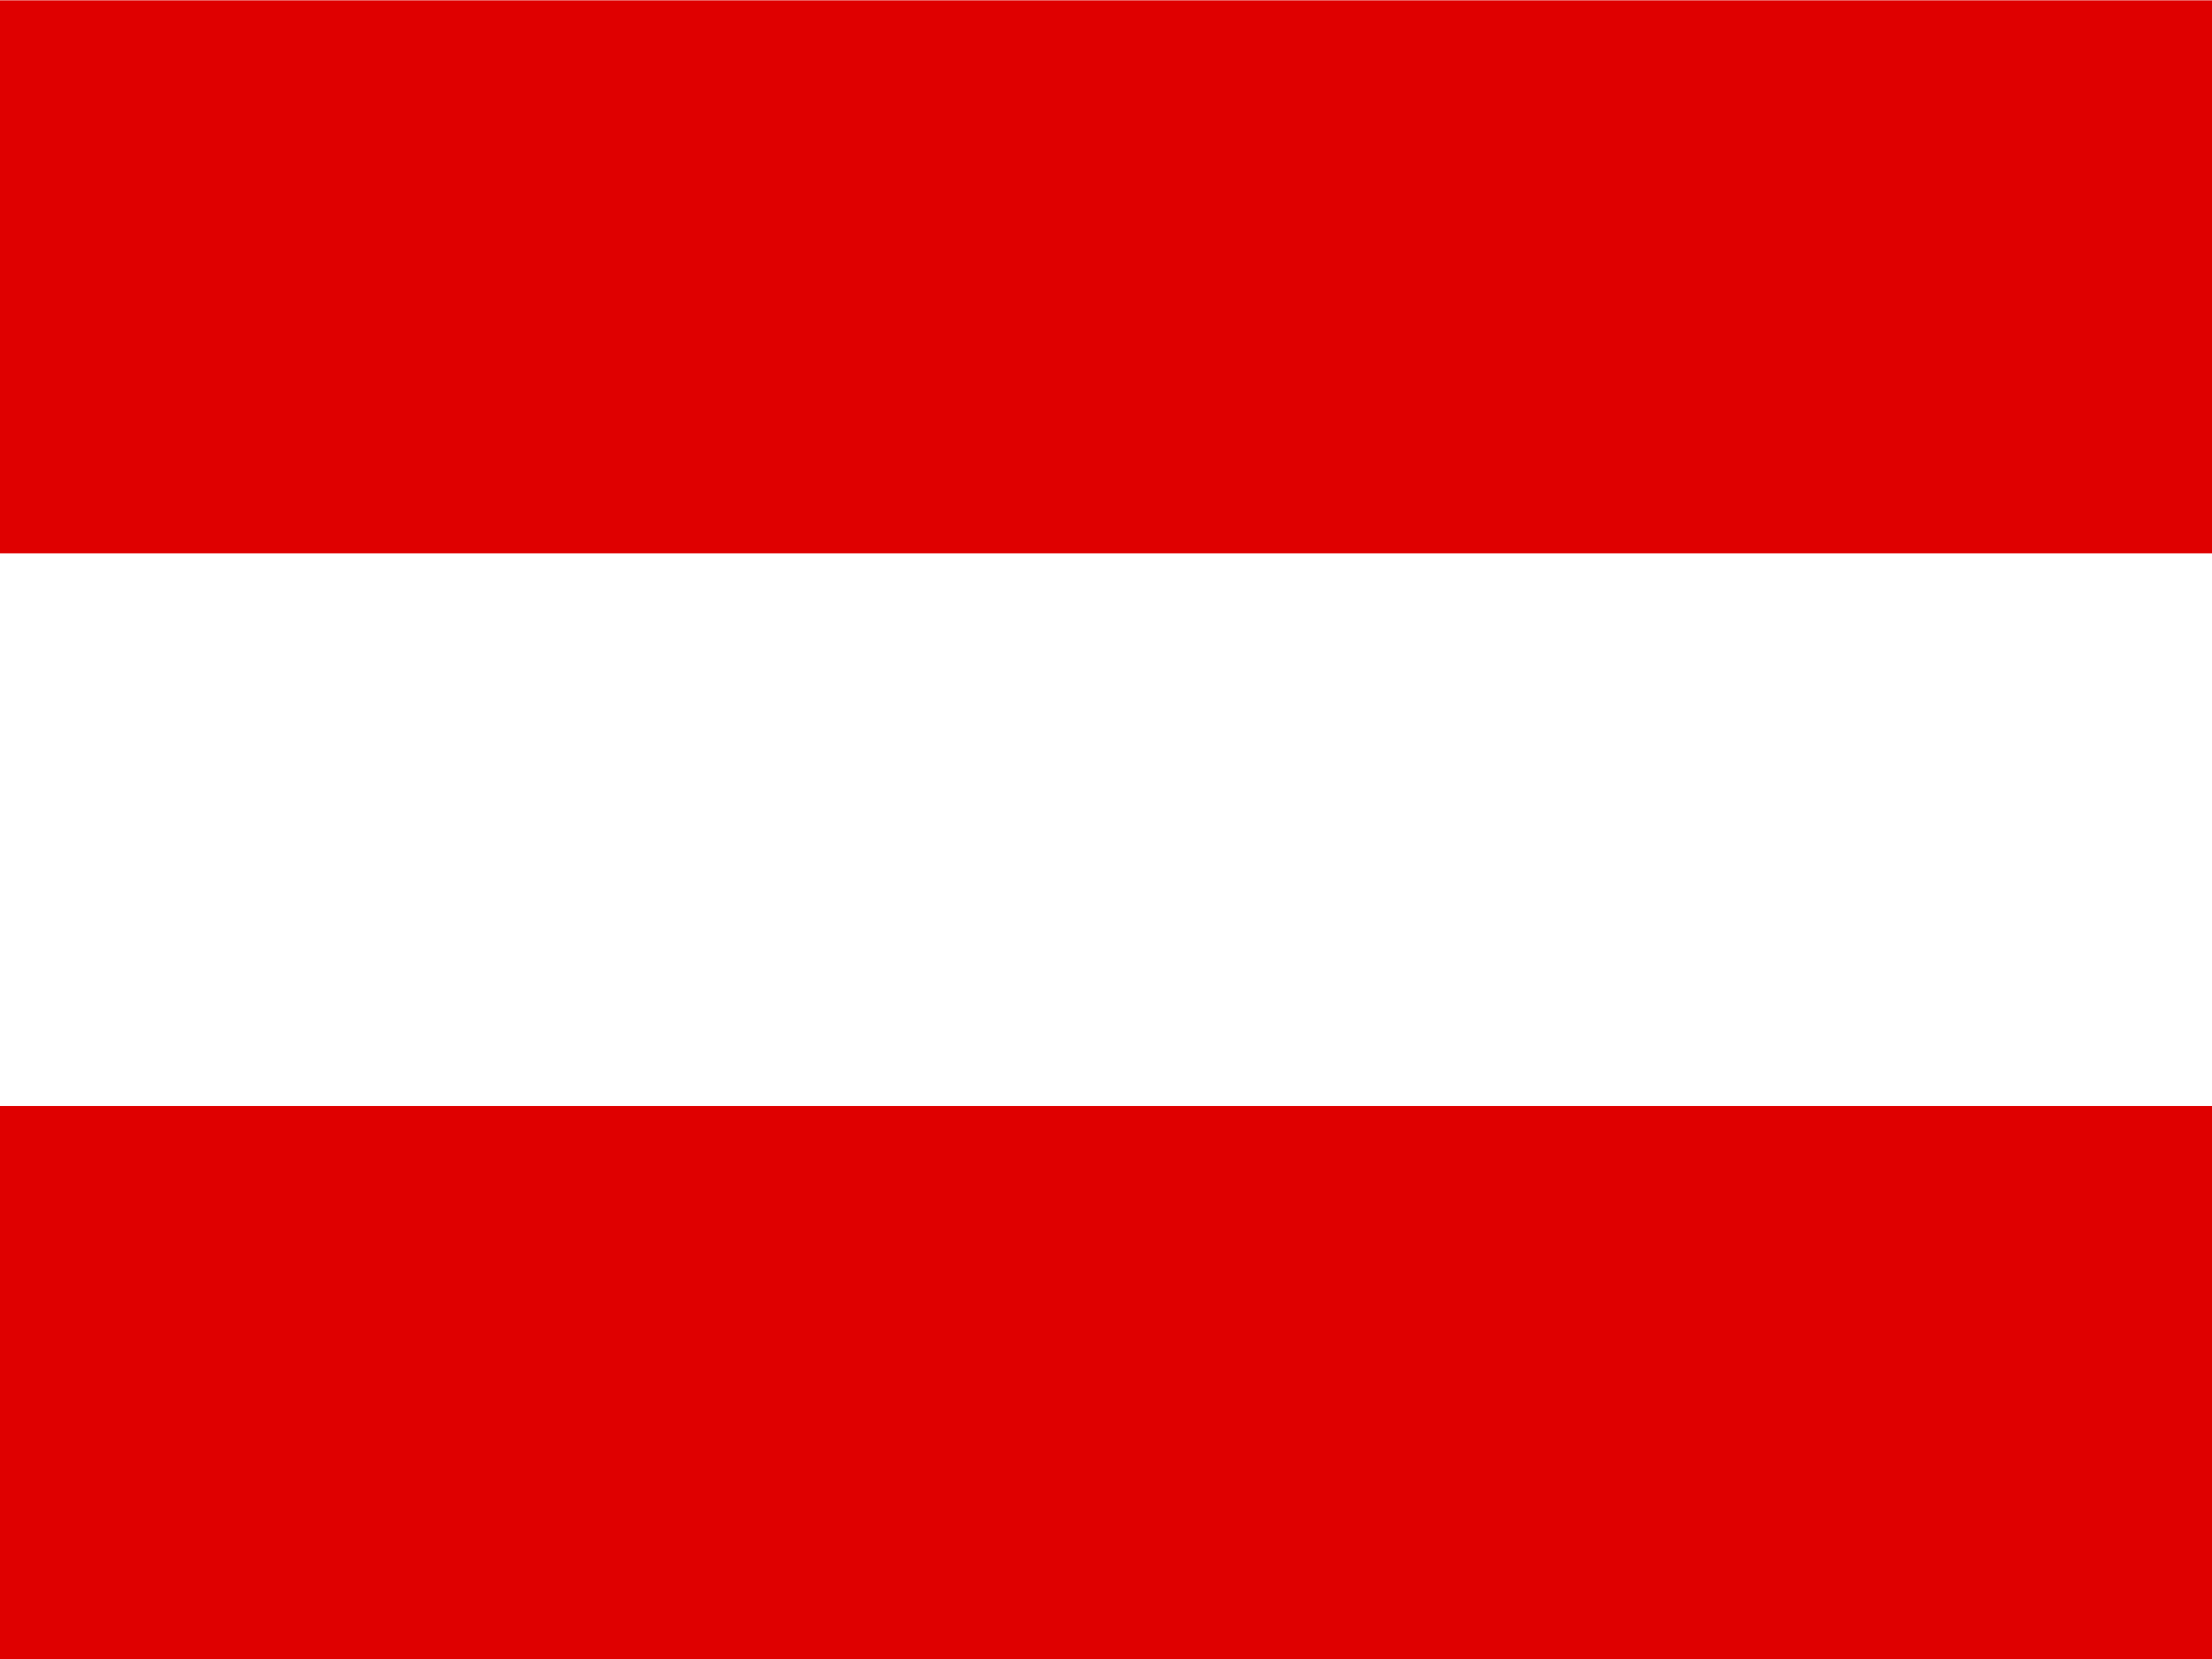
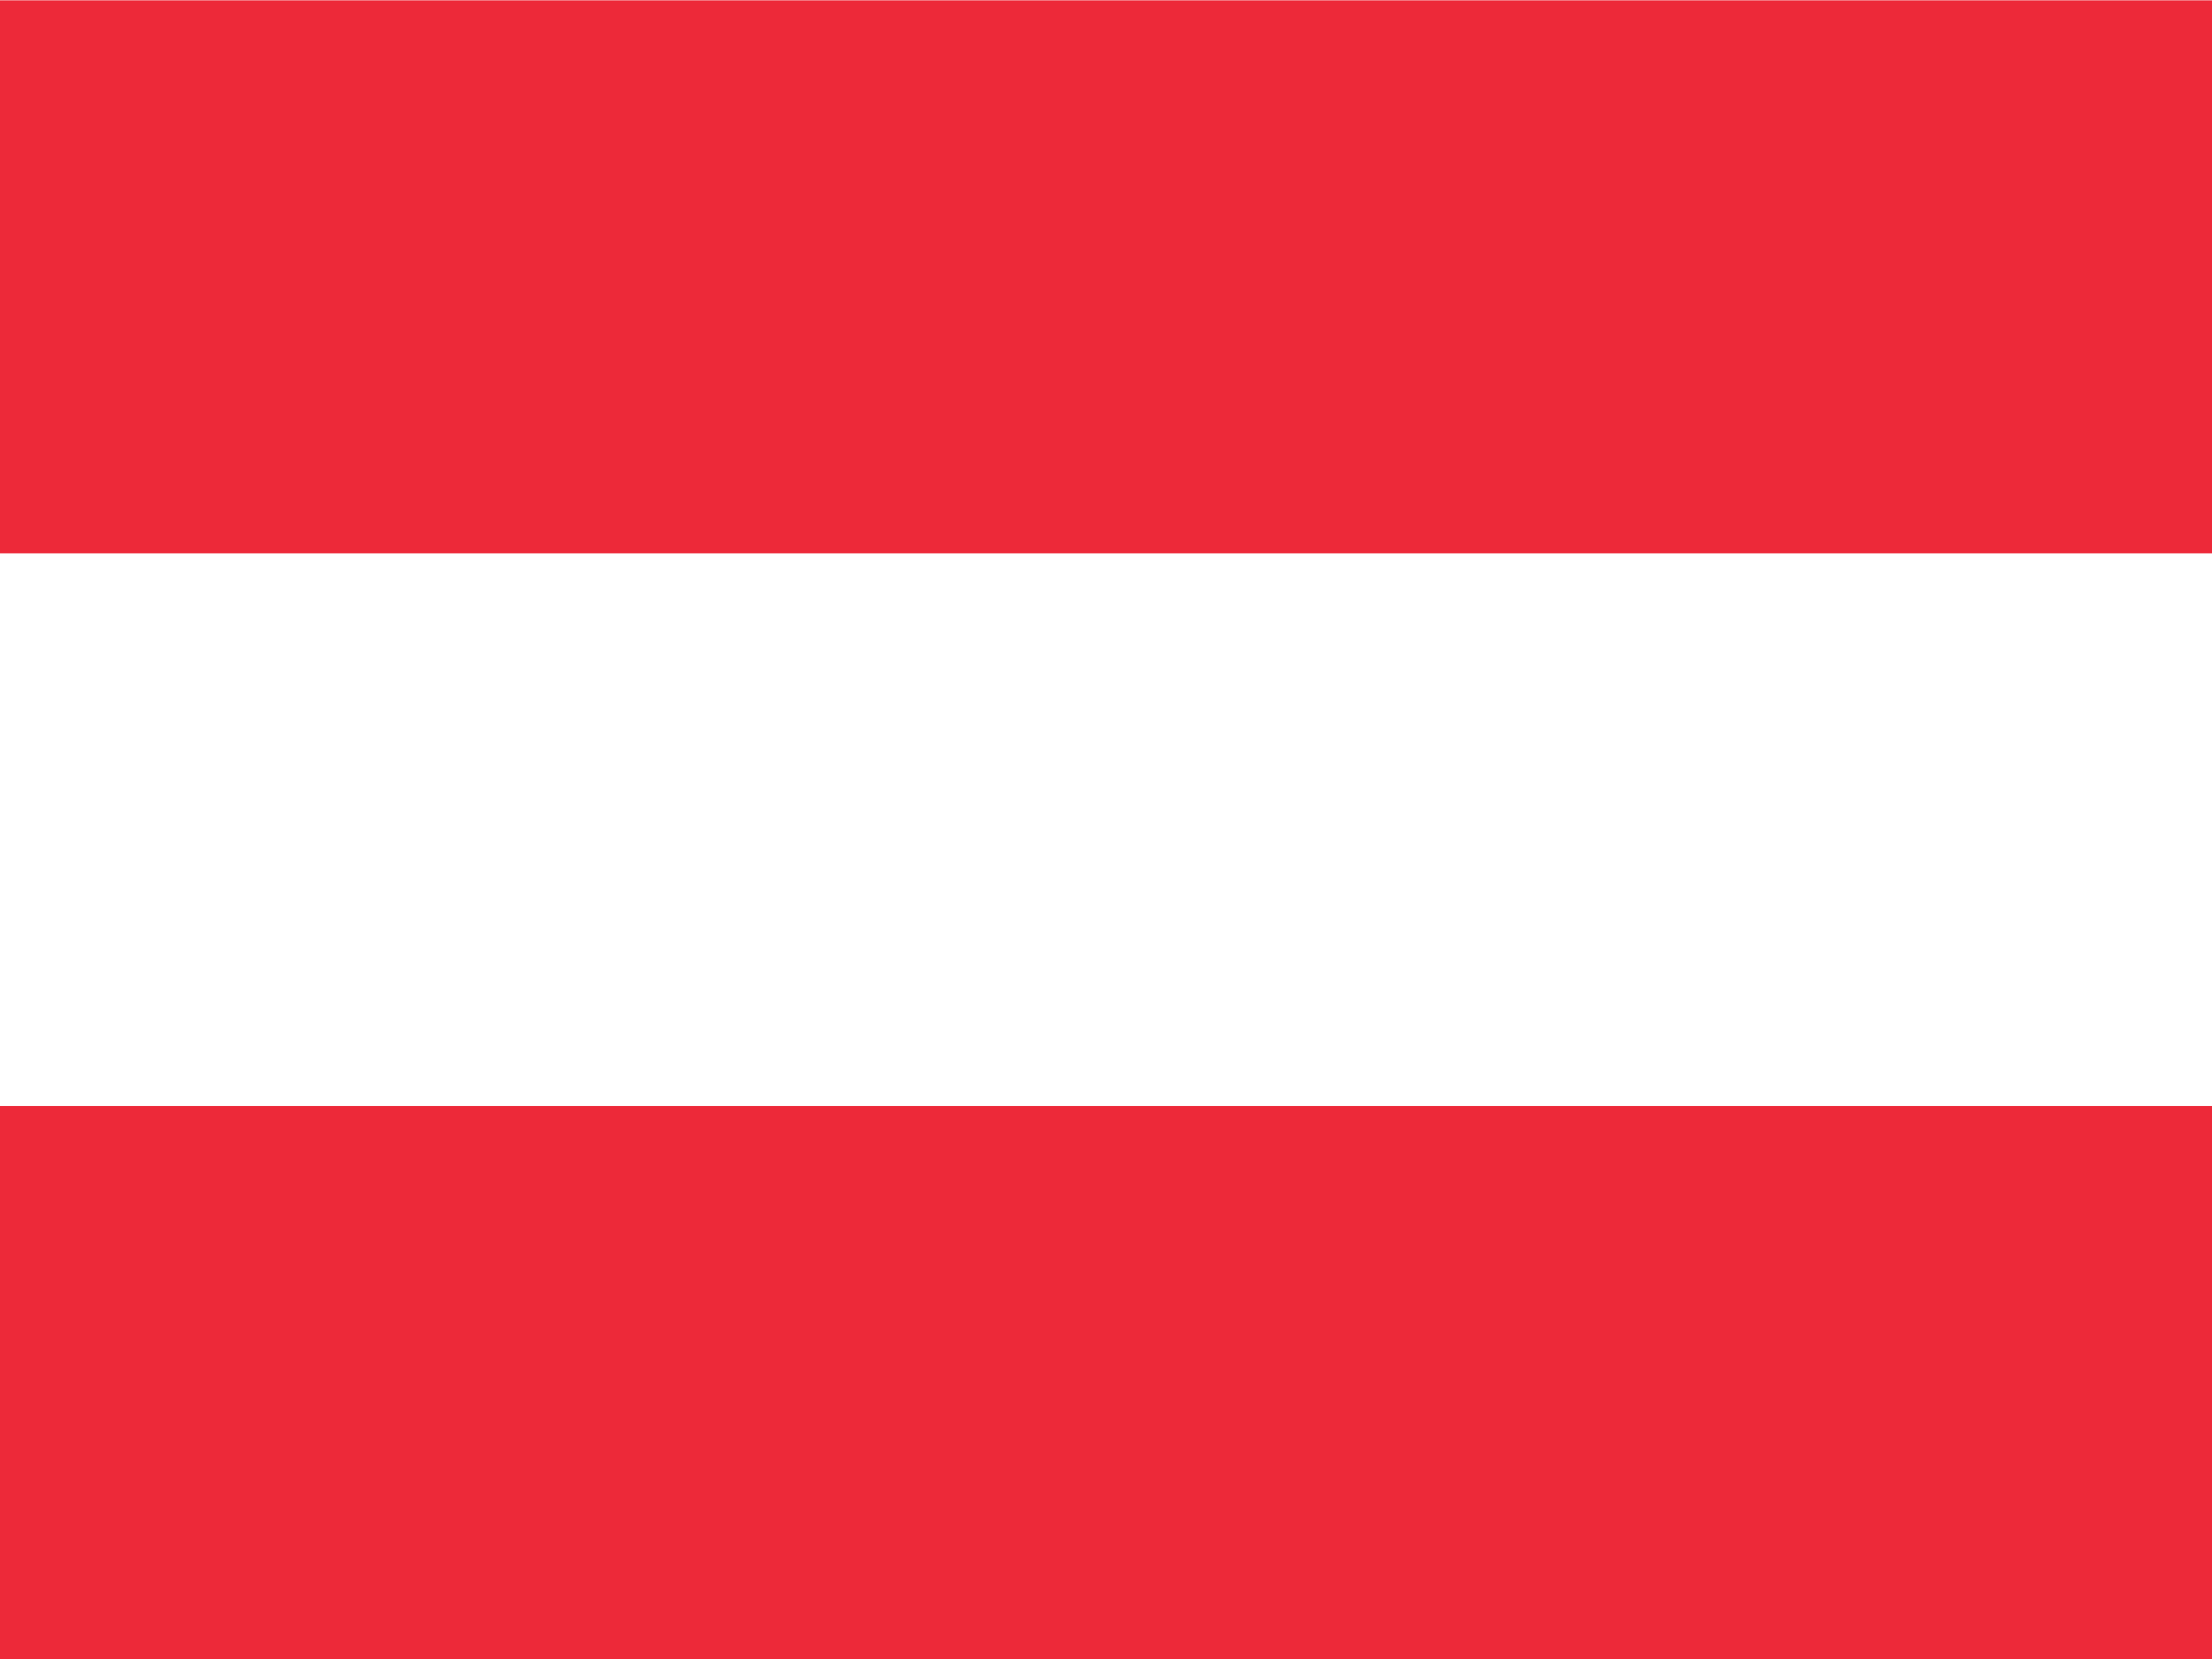
<svg xmlns="http://www.w3.org/2000/svg" id="flag-icon-css-at" viewBox="0 0 640 480">
  <g fill-rule="evenodd">
    <path fill="#fff" d="M640 480H0V0h640z" />
-     <path fill="#df0000" d="M640 480H0V320h640zm0-319.9H0V.1h640z" />
+     <path fill="#ed2939" d="M640 480H0V320h640zm0-319.9H0V.1h640z" />
  </g>
</svg>
